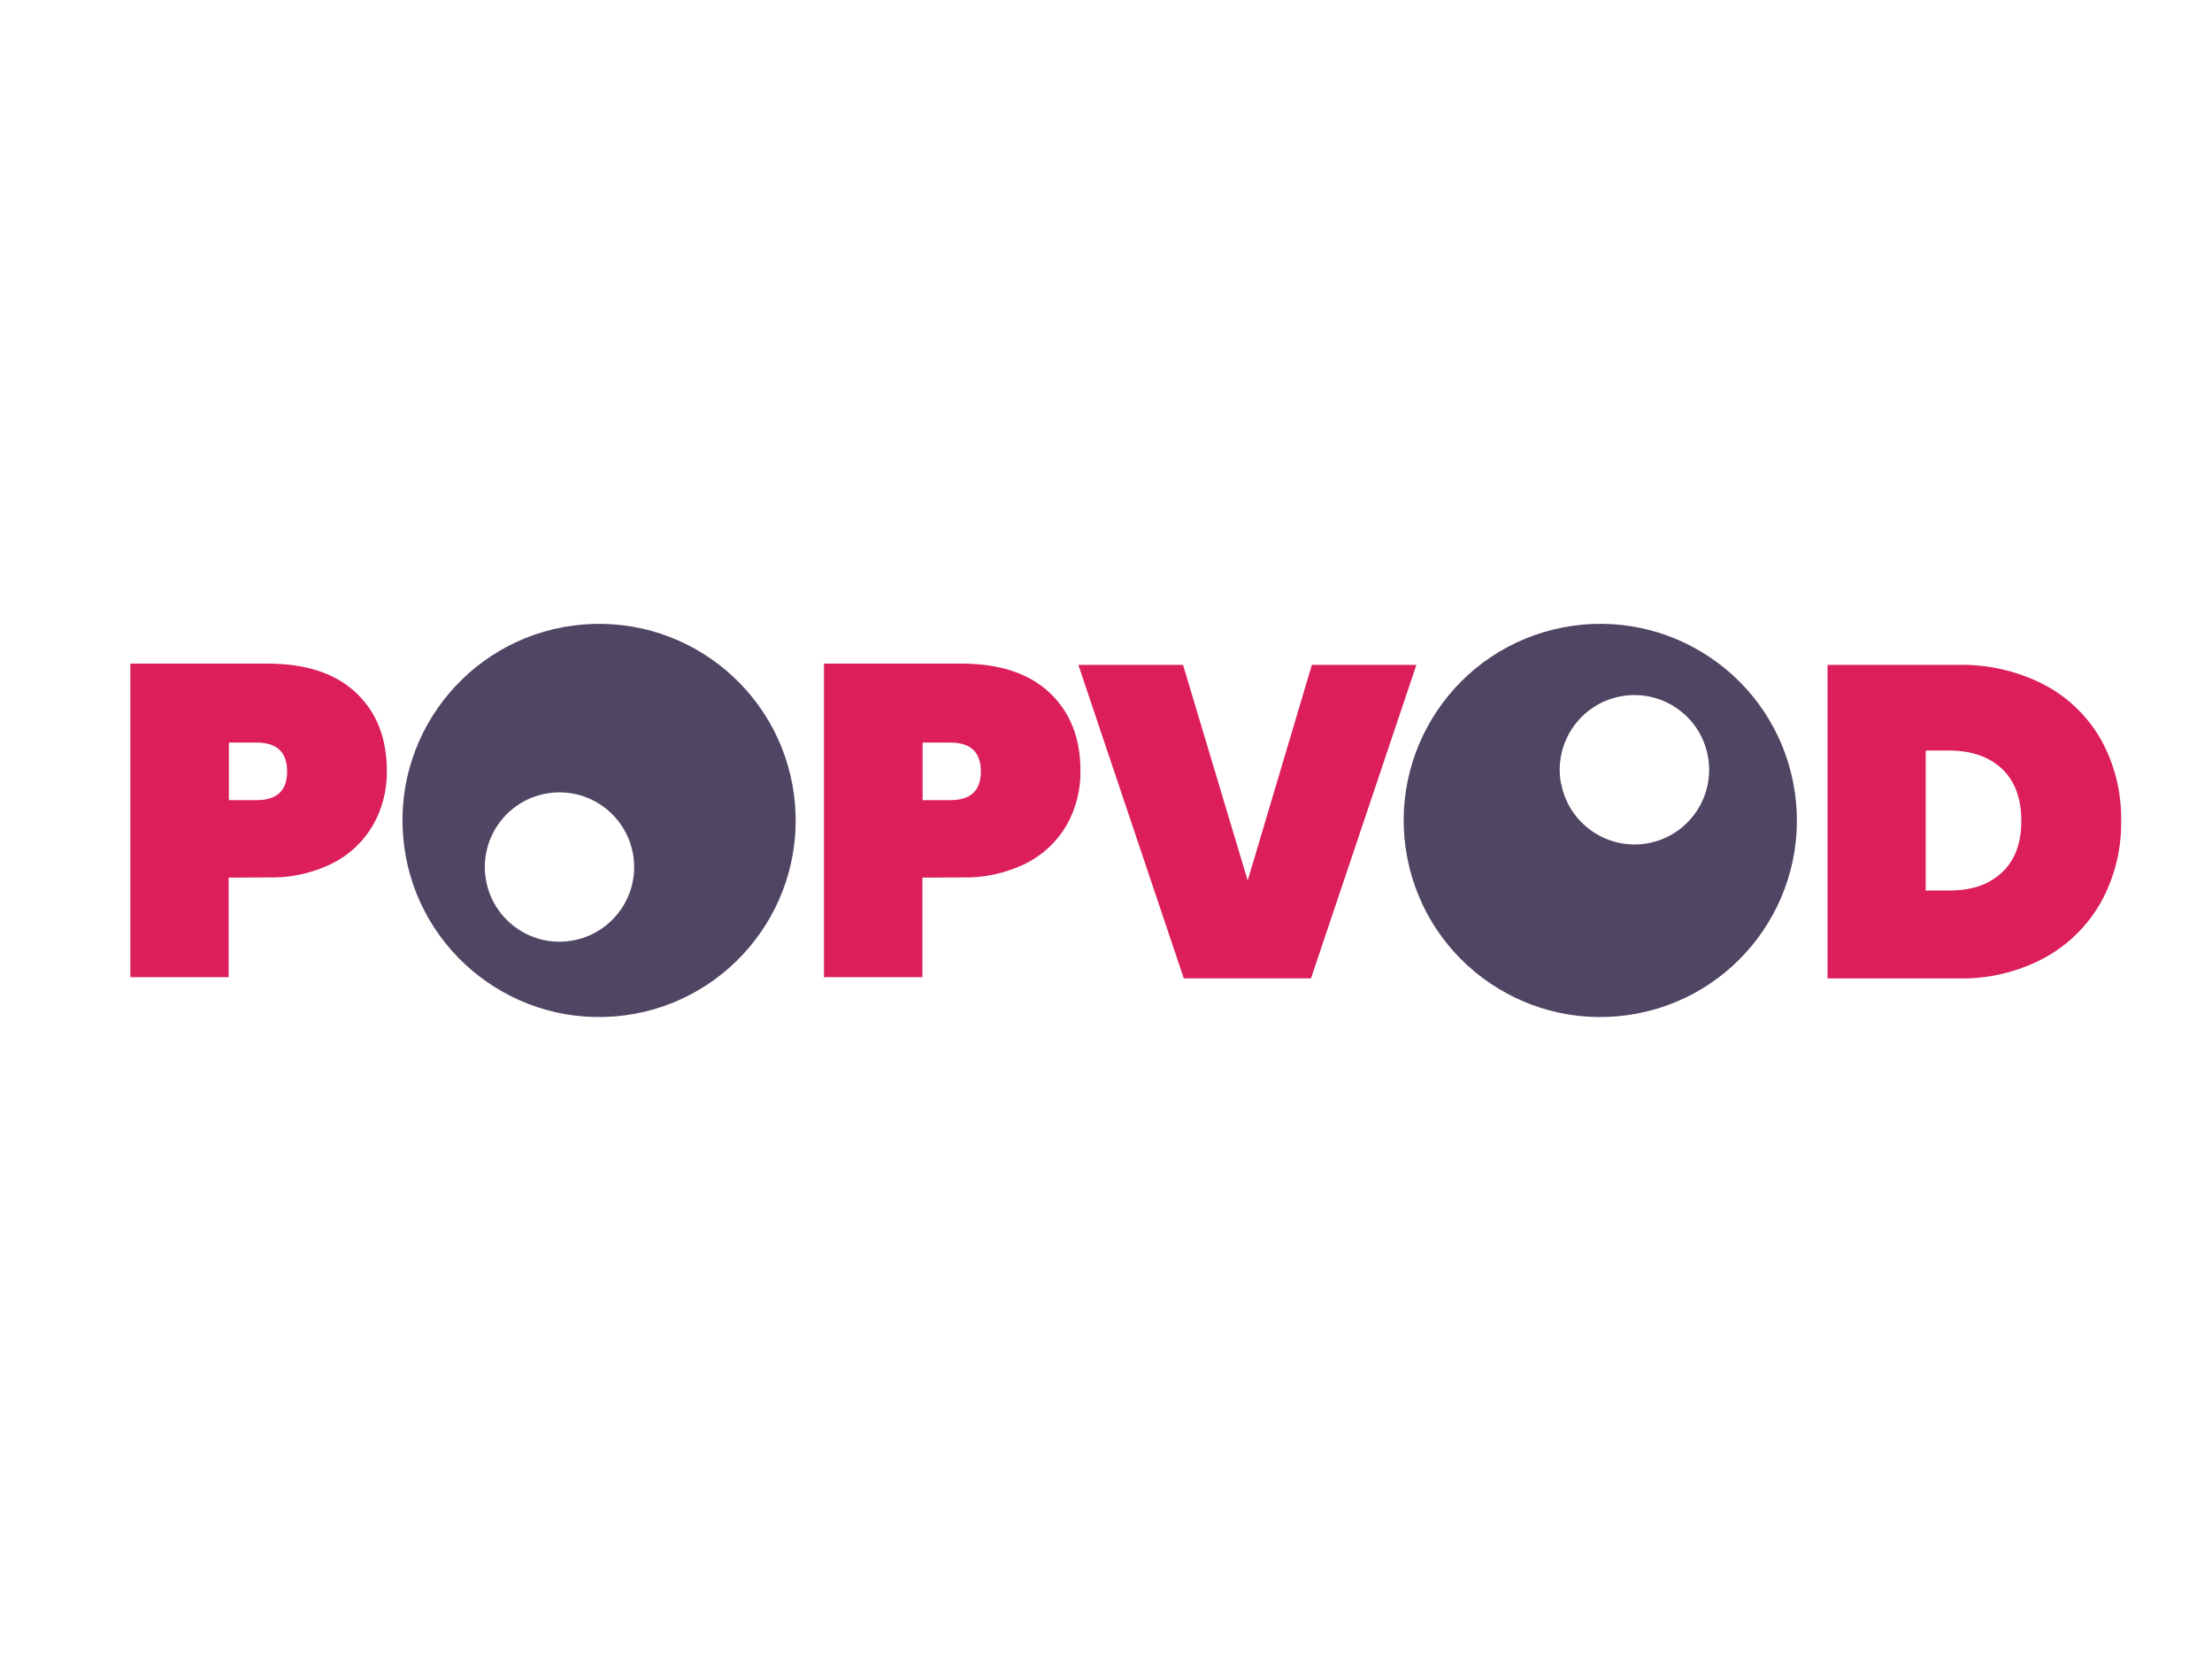
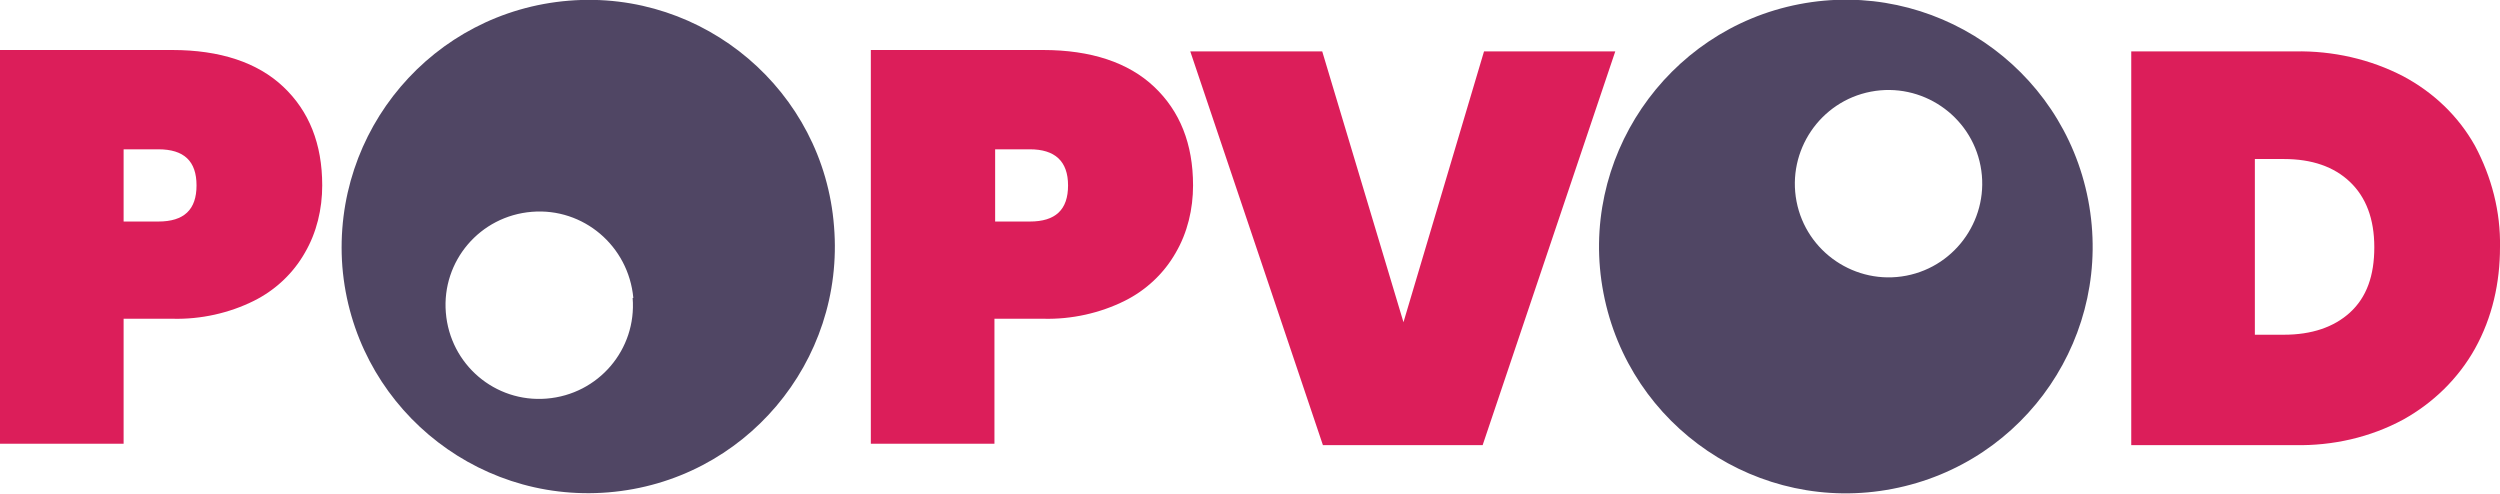
- <svg xmlns="http://www.w3.org/2000/svg" id="Layer_1" data-name="Layer 1" viewBox="0 0 400 300">
+ <svg xmlns="http://www.w3.org/2000/svg" id="Layer_1" version="1.1" viewBox="0 0 360 71.1">
  <defs>
-     <style>.cls-1{fill:#dc1e5a;}.cls-2{fill:#504664;}</style>
+     <style>
+       .st0 {
+         fill: #dc1e5a;
+       }
+ 
+       .st1 {
+         fill: #504664;
+       }
+     </style>
  </defs>
-   <path class="cls-1" d="M213.93,120.23l11.69,39,11.61-39h18.9l-19.06,56.69h-23L195,120.23Z" />
-   <path class="cls-1" d="M380,163a26.11,26.11,0,0,1-10.29,10.21,31.53,31.53,0,0,1-15.58,3.72H330.48V120.23H354.1a32.38,32.38,0,0,1,15.58,3.6,25.38,25.38,0,0,1,10.29,10,29.23,29.23,0,0,1,3.6,14.57A29.54,29.54,0,0,1,380,163ZM362,157.78q3.53-3.28,3.52-9.37T362,139q-3.52-3.27-9.53-3.28h-4.24v25.31h4.24Q358.5,161.07,362,157.78Z" />
-   <path class="cls-1" d="M41.35,158.7v18H23.57V120H48.39q10.41,0,16,5.28t5.56,14.18a19.23,19.23,0,0,1-2.48,9.72,17.69,17.69,0,0,1-7.33,6.93,24.79,24.79,0,0,1-11.73,2.56Zm10.57-19.21c0-3.47-1.85-5.21-5.53-5.21h-5v10.41h5C50.07,144.69,51.92,143,51.92,139.49Z" />
-   <path class="cls-1" d="M166.8,158.7v18H149V120h24.82q10.41,0,16,5.28t5.56,14.18a19.34,19.34,0,0,1-2.48,9.72,17.69,17.69,0,0,1-7.33,6.93,24.79,24.79,0,0,1-11.73,2.56Zm10.57-19.21c0-3.47-1.85-5.21-5.53-5.21h-5v10.41h5C175.52,144.69,177.37,143,177.37,139.49Z" />
-   <path class="cls-2" d="M72.9,151.25a35.55,35.55,0,1,0,32.55-38.32A35.54,35.54,0,0,0,72.9,151.25Zm41.73,4.45a13.5,13.5,0,1,1-14.55-12.37A13.51,13.51,0,0,1,114.63,155.7Z" />
-   <path class="cls-2" d="M324.29,141.64a35.55,35.55,0,1,0-28.18,41.63A35.54,35.54,0,0,0,324.29,141.64Zm-42,.12a13.51,13.51,0,1,1,15.82,10.71A13.52,13.52,0,0,1,282.32,141.76Z" />
+   <path class="st0" d="M190.4,7.4l11.7,39,11.6-39h18.9l-19.1,56.7h-23l-19.1-56.7h18.9Z" />
+   <path class="st0" d="M356.4,50.2c-2.4,4.3-6,7.8-10.3,10.2-4.8,2.6-10.2,3.8-15.6,3.7h-23.6V7.4h23.6c5.4-.1,10.8,1.1,15.6,3.6,4.3,2.3,7.9,5.7,10.3,10,2.4,4.5,3.7,9.5,3.6,14.6,0,5.1-1.1,10.1-3.6,14.6ZM338.4,45c2.4-2.2,3.5-5.3,3.5-9.4,0-4.1-1.2-7.2-3.5-9.4-2.3-2.2-5.5-3.3-9.5-3.3h-4.2v25.3h4.2c4,0,7.2-1.1,9.5-3.2Z" />
+   <path class="st0" d="M17.8,45.9v18H0V7.2h24.8c6.9,0,12.3,1.8,16,5.3,3.7,3.5,5.6,8.2,5.6,14.2,0,3.4-.8,6.8-2.5,9.7-1.7,3-4.3,5.4-7.3,6.9-3.6,1.8-7.7,2.7-11.7,2.6h-7.1ZM28.3,26.7c0-3.5-1.8-5.2-5.5-5.2h-5v10.4h5c3.7,0,5.5-1.7,5.5-5.2h0Z" />
+   <path class="st0" d="M143.2,45.9v18h-17.8V7.2h24.8c6.9,0,12.3,1.8,16,5.3,3.7,3.5,5.6,8.2,5.6,14.2,0,3.4-.8,6.8-2.5,9.7-1.7,3-4.3,5.4-7.3,6.9-3.6,1.8-7.7,2.7-11.7,2.6h-7ZM153.8,26.7c0-3.5-1.9-5.2-5.5-5.2h-5v10.4h5c3.7,0,5.5-1.7,5.5-5.2h0Z" />
+   <path class="st1" d="M49.3,38.4c1.6,19.6,18.8,34.1,38.3,32.5,19.6-1.6,34.1-18.8,32.5-38.3C118.6,13.1,101.4-1.5,81.9.1c-19.6,1.6-34.1,18.7-32.6,38.3,0,0,0,0,0,0ZM91.1,42.9c.6,7.4-4.9,13.9-12.4,14.5-7.4.6-13.9-4.9-14.5-12.4-.6-7.4,4.9-13.9,12.4-14.5,7.4-.6,13.9,4.9,14.6,12.4Z" />
+   <path class="st1" d="M300.7,28.8c-3.7-19.3-22.4-31.9-41.6-28.2s-31.9,22.4-28.2,41.6c3.7,19.3,22.4,31.9,41.6,28.2,0,0,0,0,0,0,19.3-3.7,31.9-22.3,28.2-41.6,0,0,0,0,0,0ZM258.7,29c-1.4-7.3,3.4-14.4,10.7-15.8,7.3-1.4,14.4,3.4,15.8,10.7,1.4,7.3-3.4,14.4-10.7,15.8,0,0,0,0,0,0-7.3,1.4-14.4-3.4-15.8-10.7h0Z" />
</svg>
